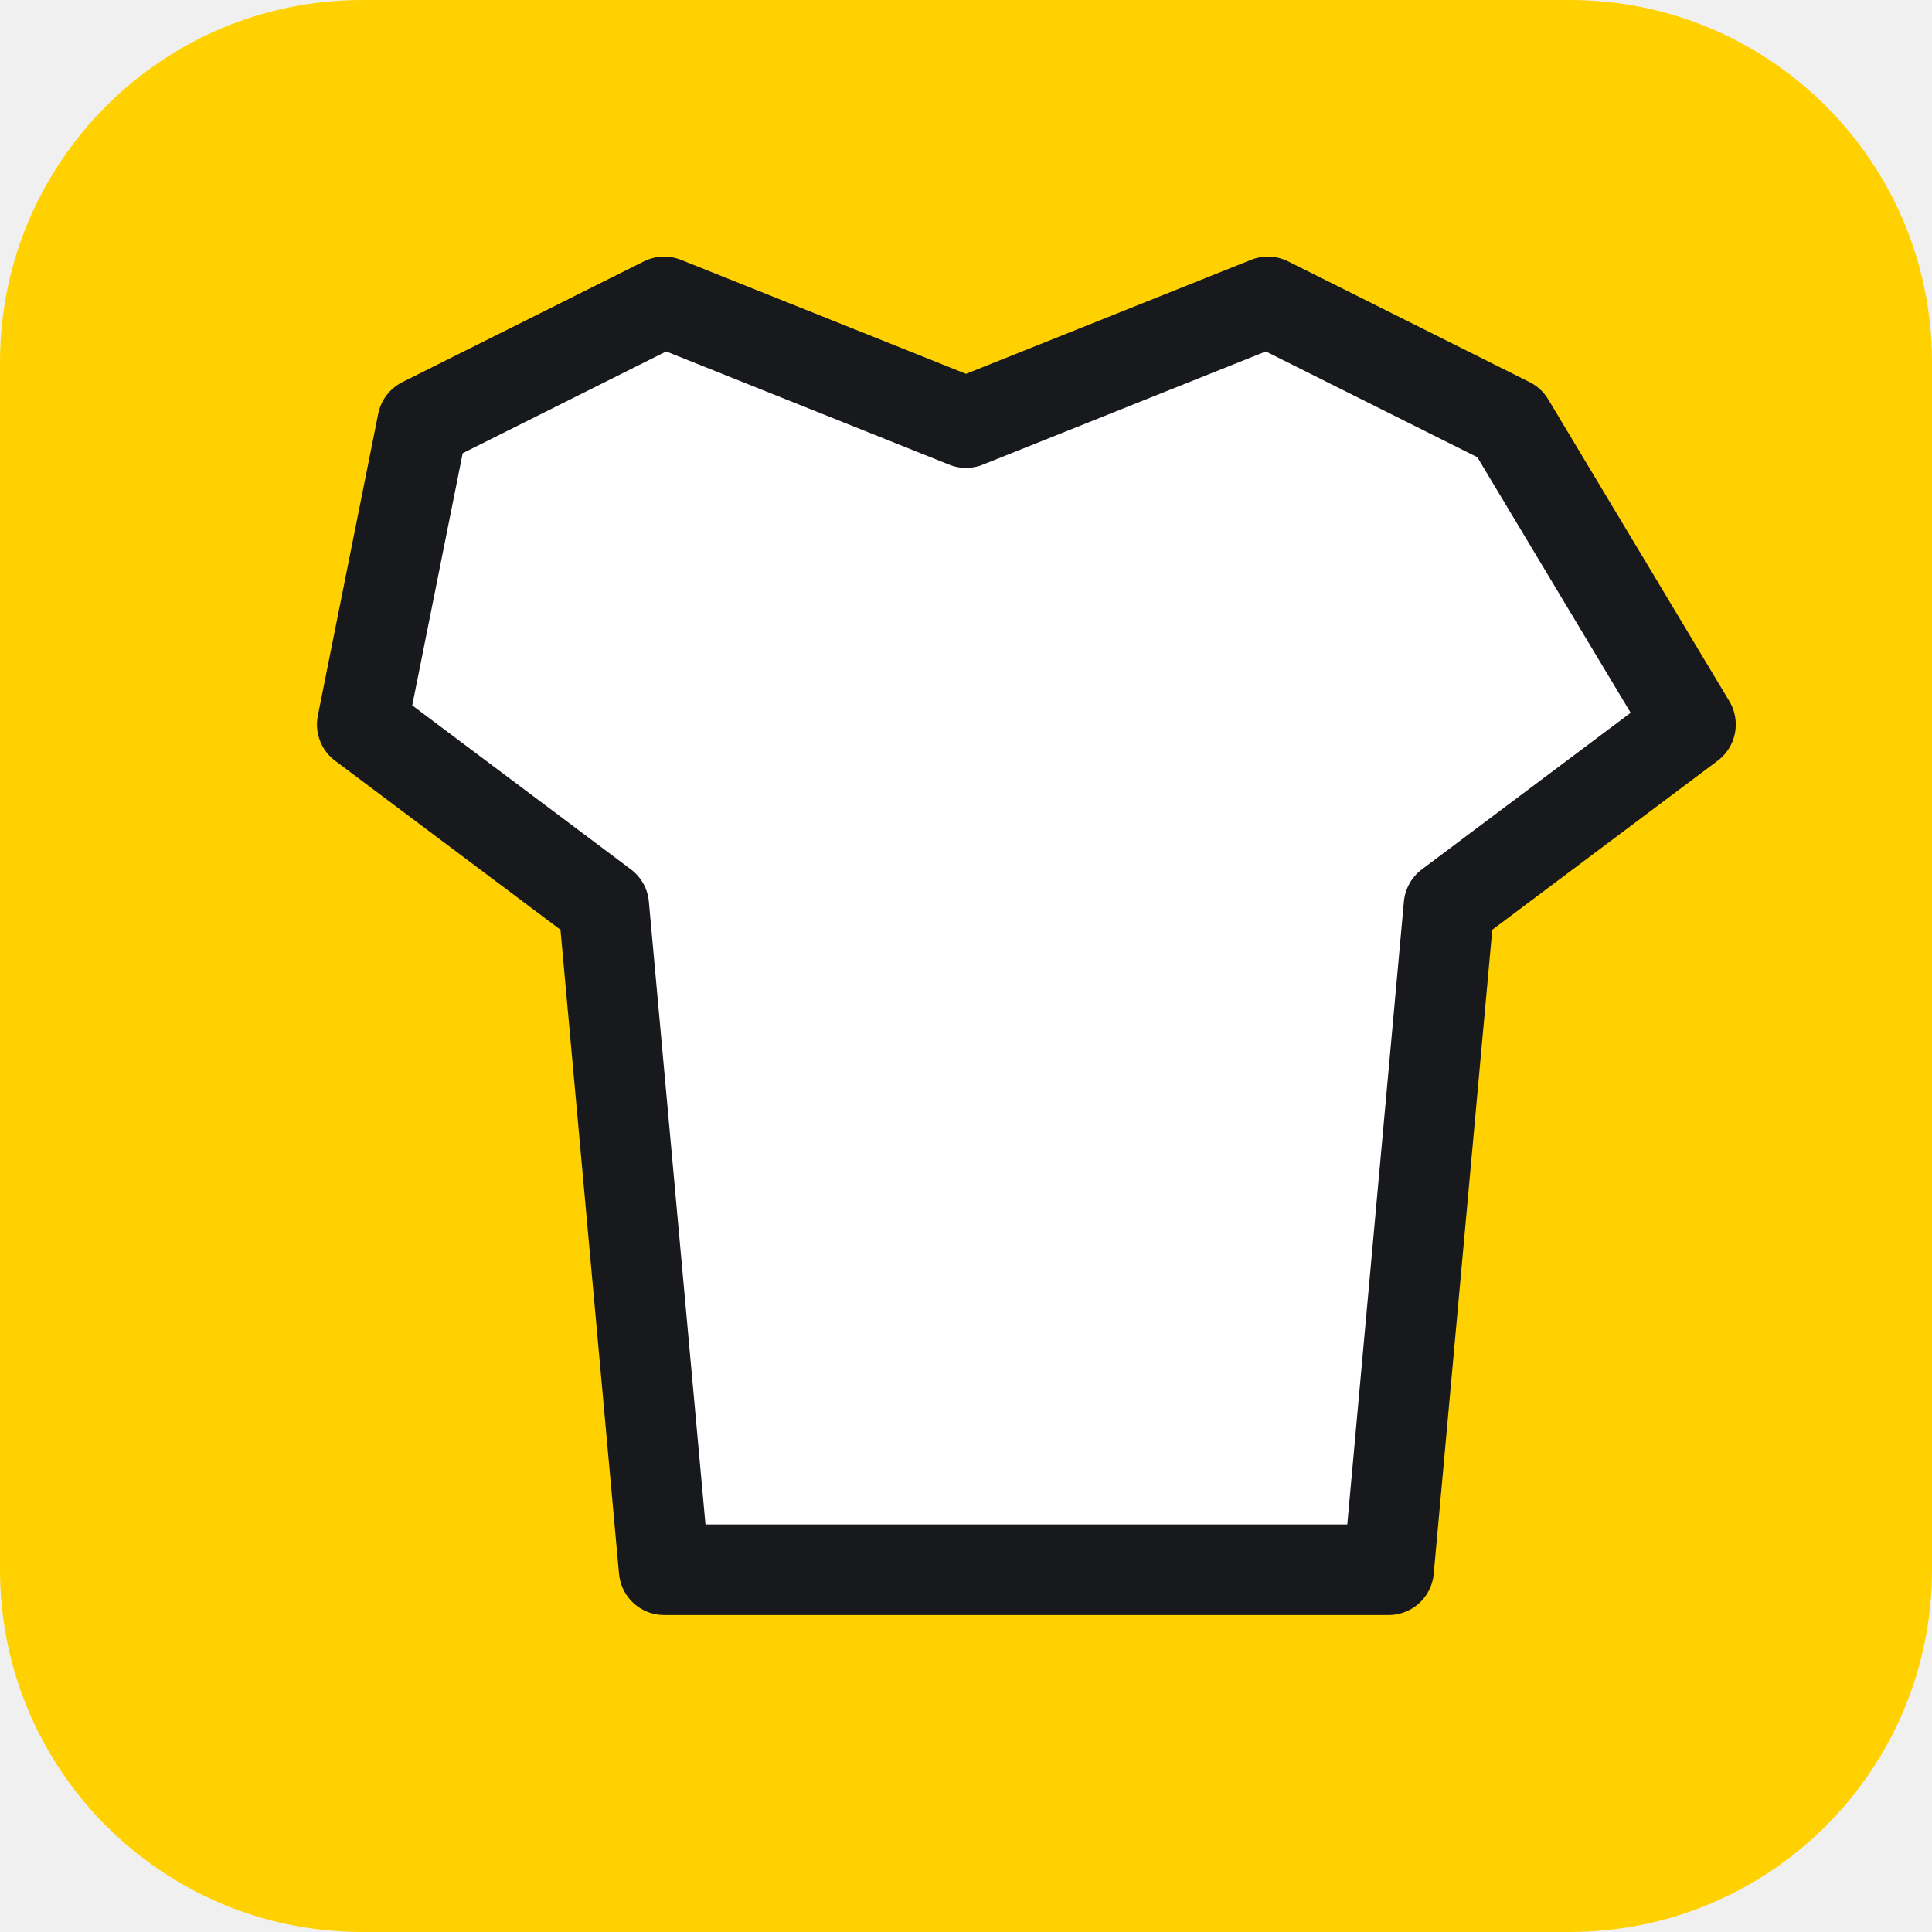
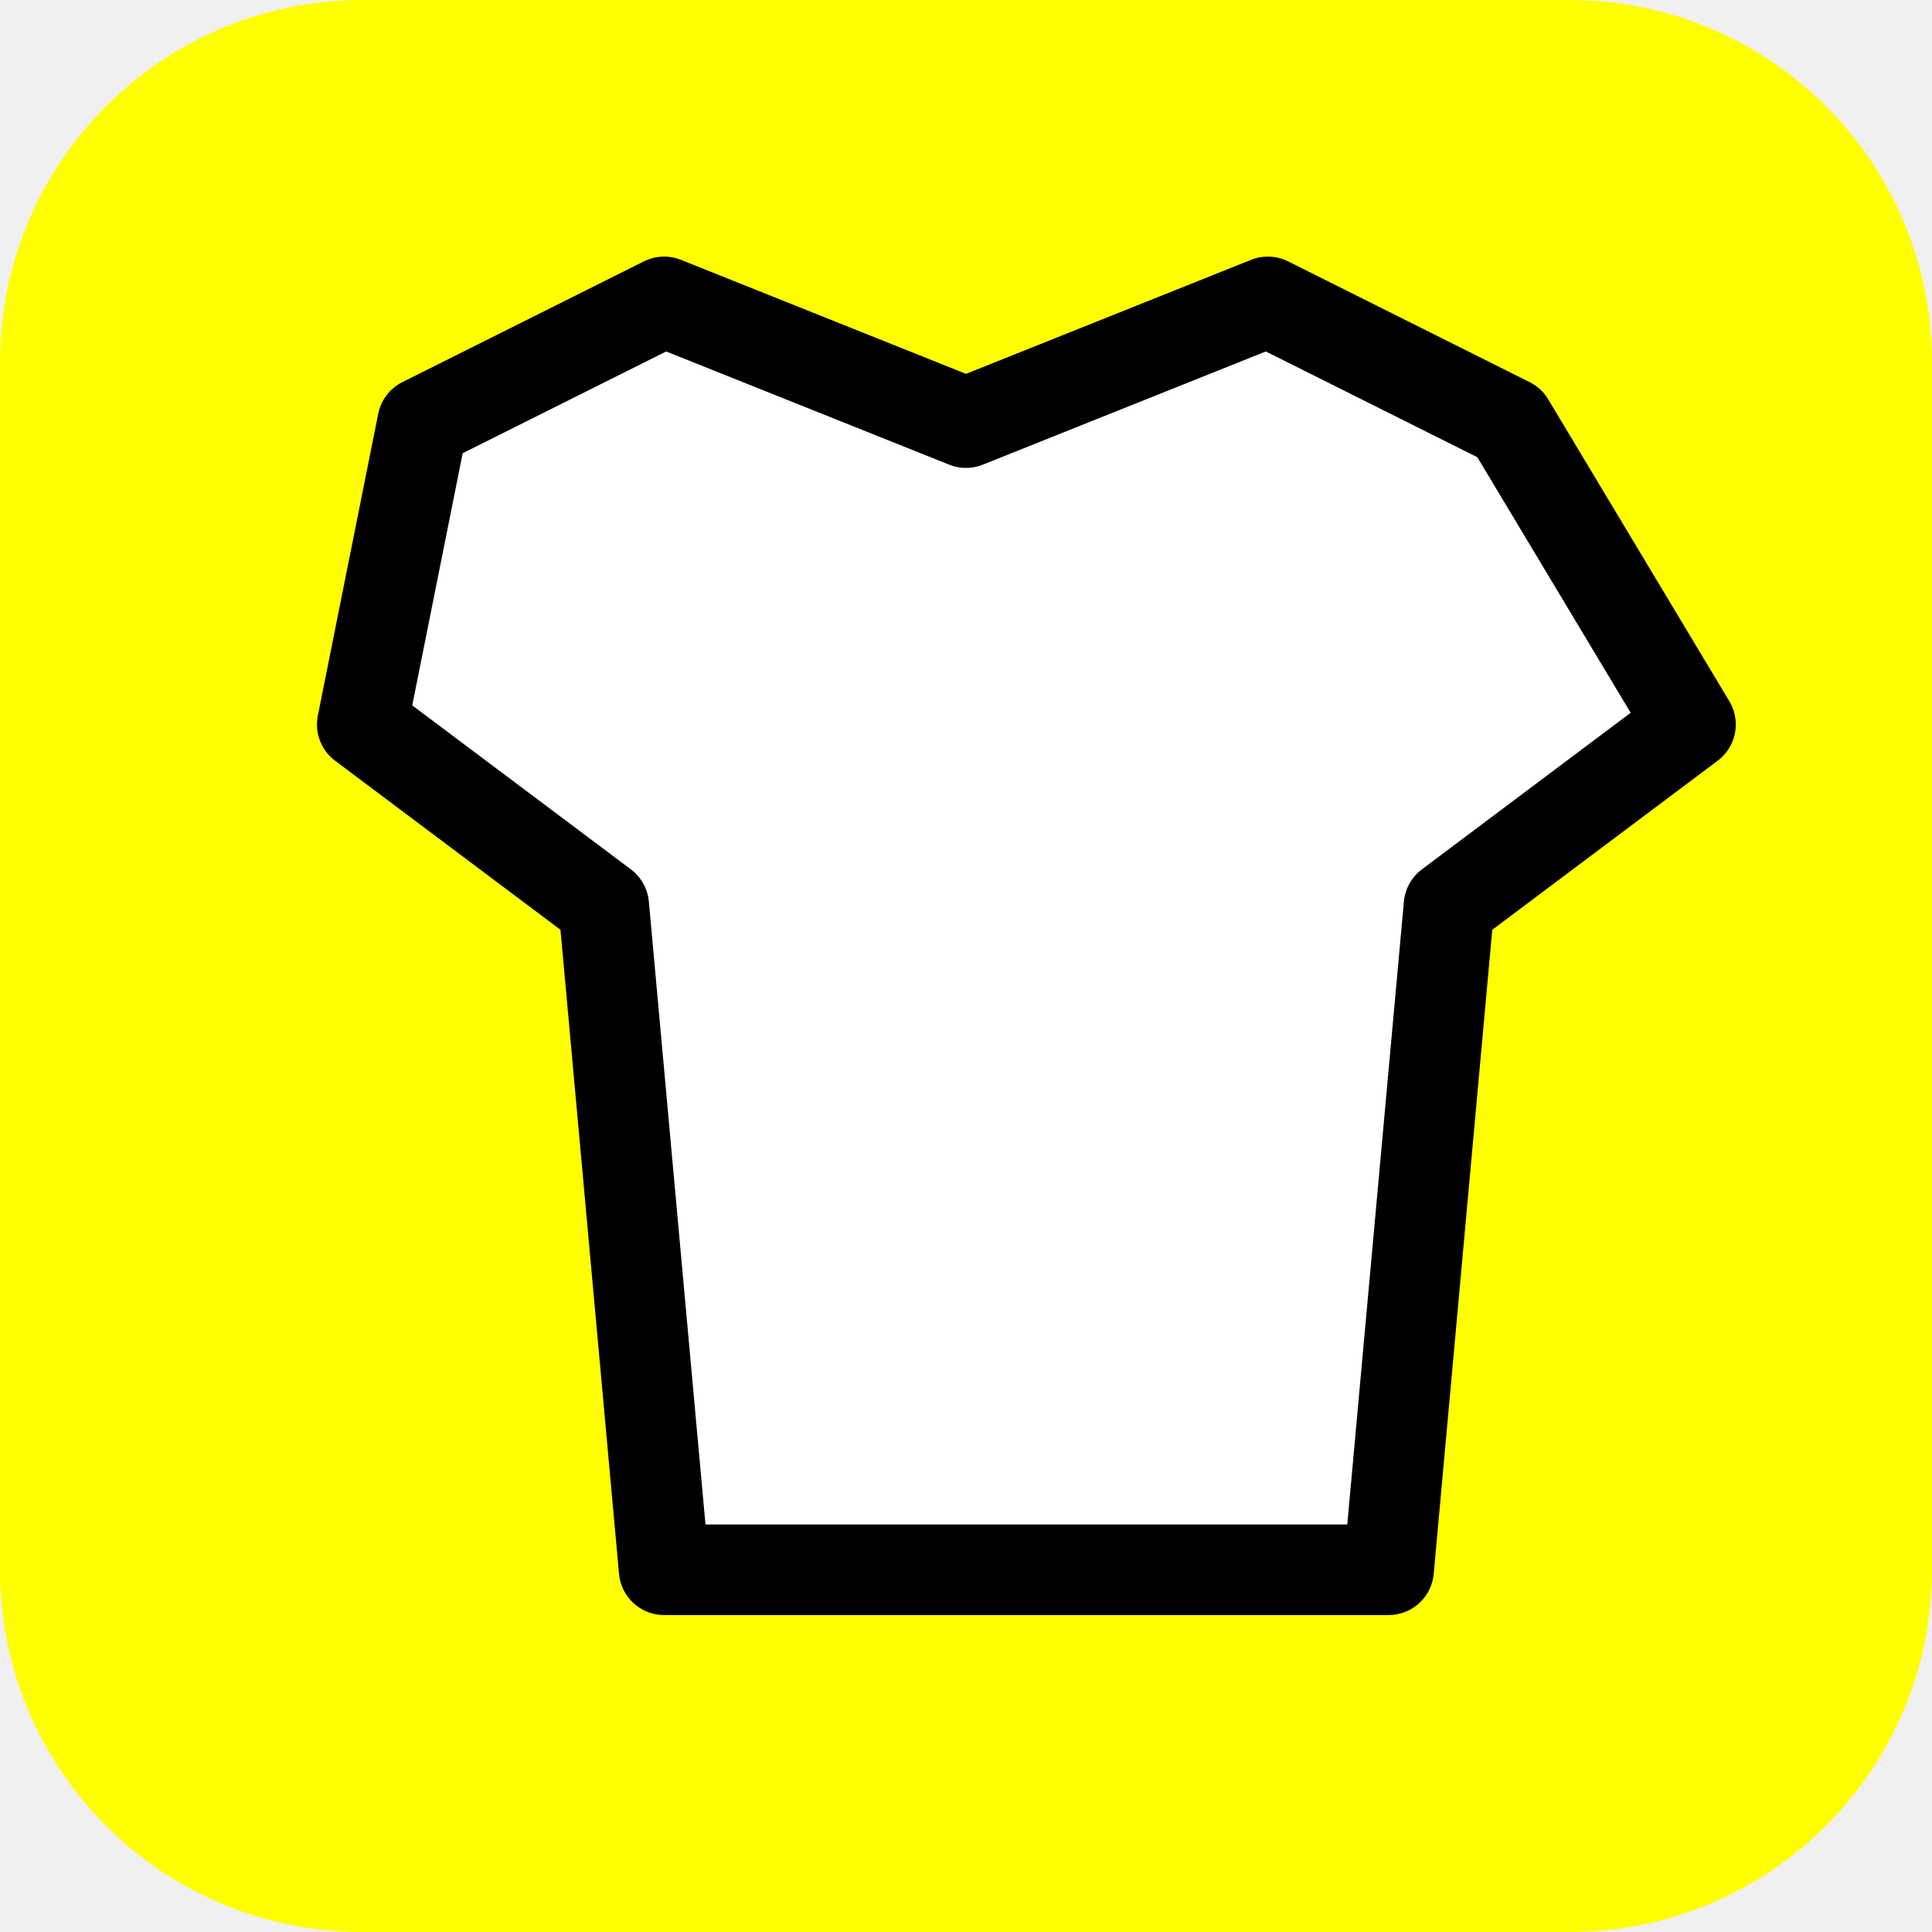
<svg xmlns="http://www.w3.org/2000/svg" viewBox="0 0 64 64">
-   <rect width="64" height="64" rx="12" fill="#FFD100" />
-   <path d="M14 14l8-4 10 4 10-4 8 4 6 10-8 6-2 22H22l-2-22-8-6z" fill="#fff" stroke="#17191C" stroke-width="3" stroke-linejoin="round" />
+   <rect width="64" height="64" rx="12" fill="#FFFF00" />
+   <path d="M14 14l8-4 10 4 10-4 8 4 6 10-8 6-2 22H22l-2-22-8-6z" fill="#fff" stroke="#000000" stroke-width="3" stroke-linejoin="round" />
</svg>
